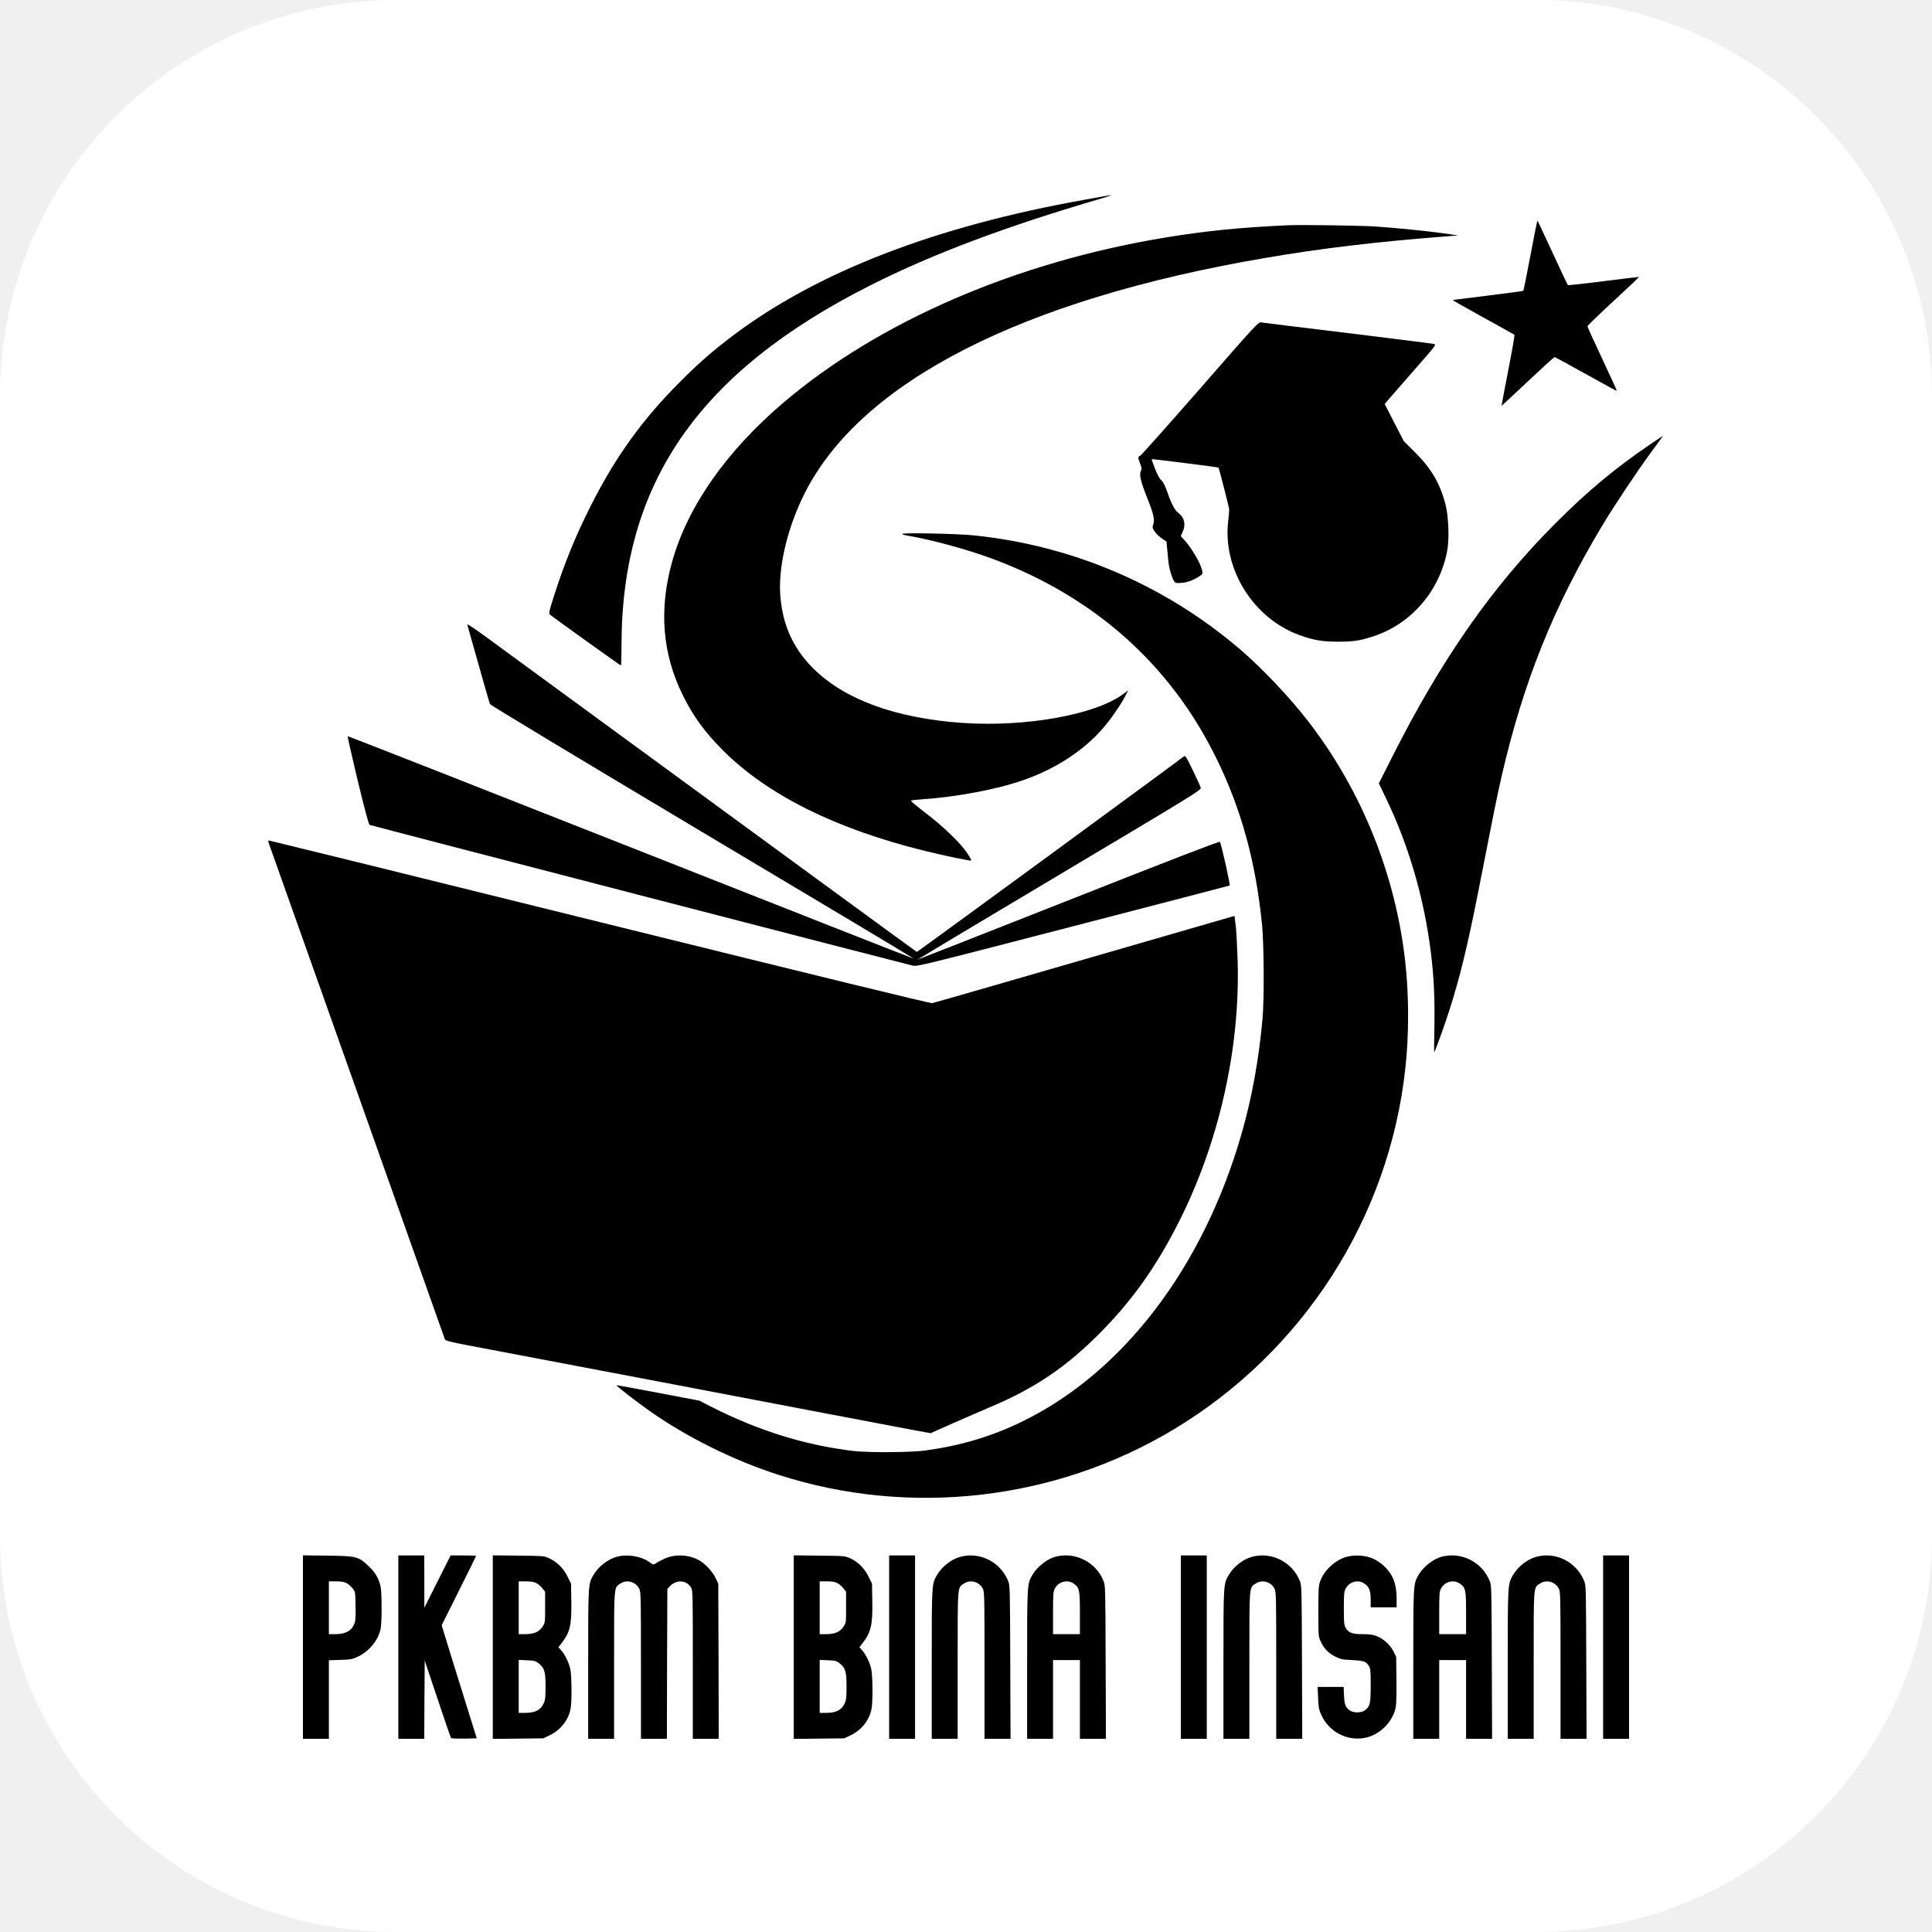
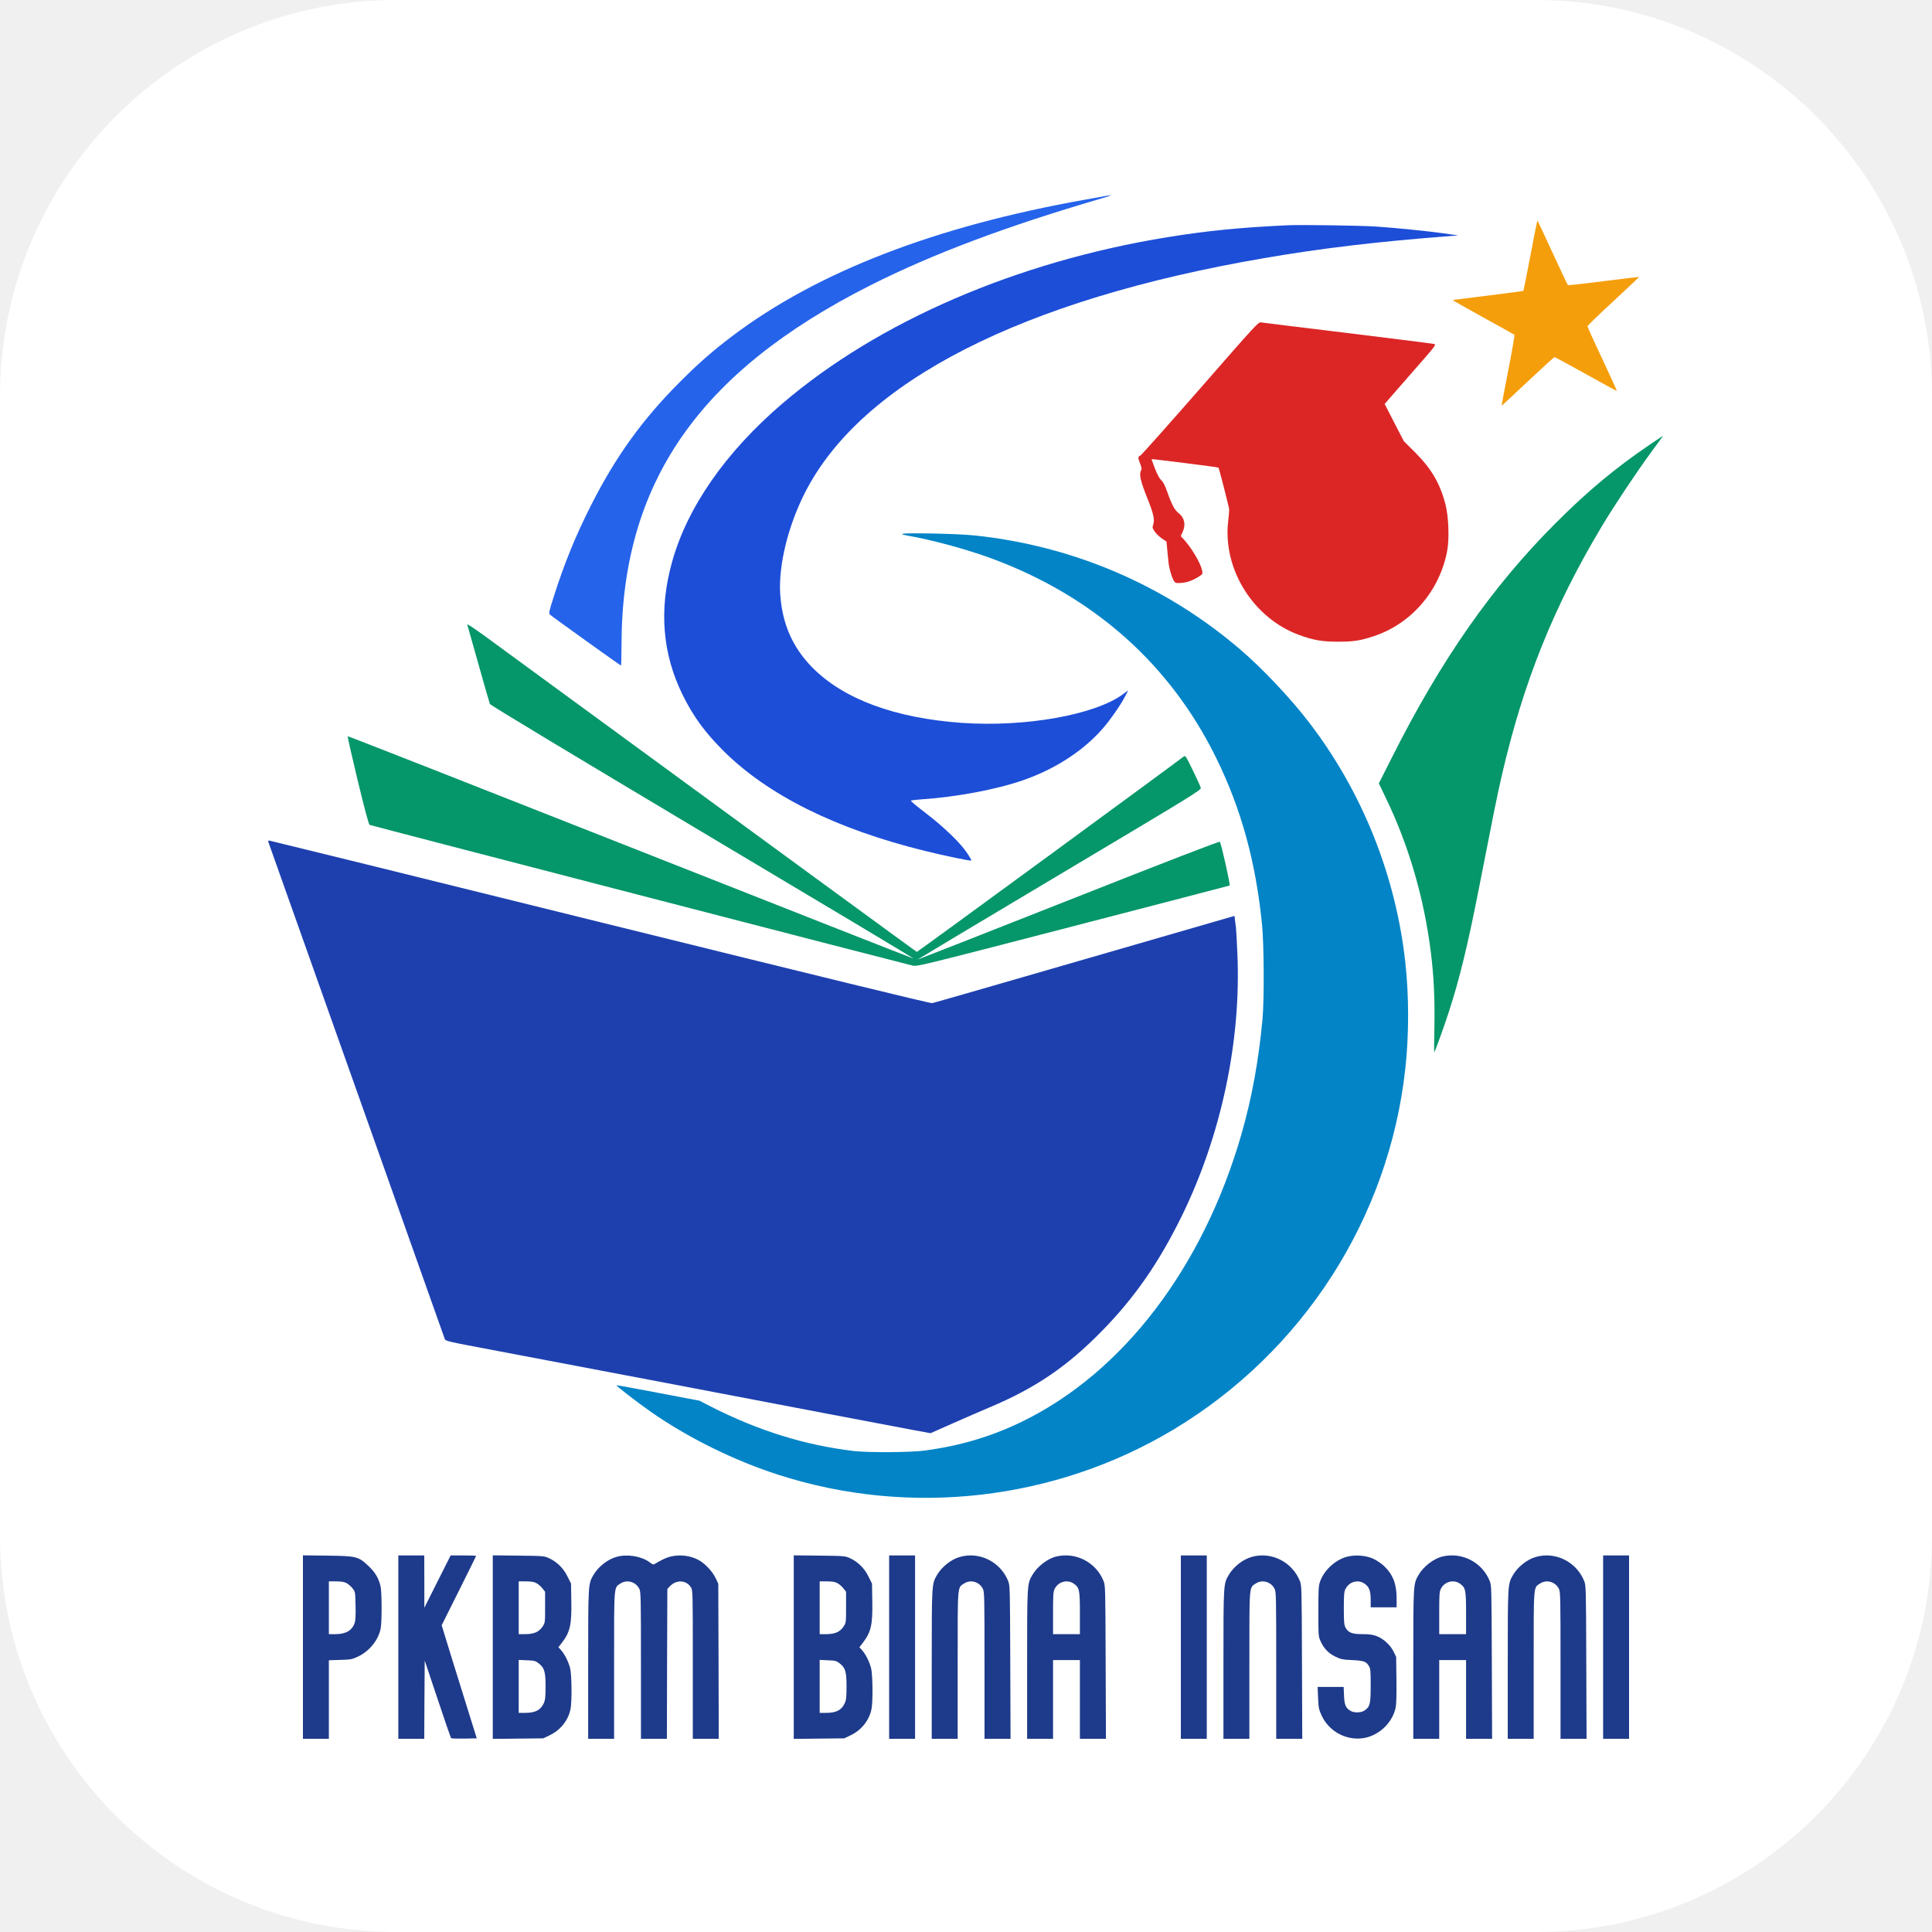
<svg xmlns="http://www.w3.org/2000/svg" width="512" height="512" viewBox="0 0 512 512">
  <rect width="512" height="512" rx="105" fill="#ffffff" />
  <svg x="70.956" y="51.2" width="370.088" height="409.6" viewBox="0 0 1508 1669" preserveAspectRatio="xMidYMid meet">
-     <g transform="translate(0,1669) scale(0.1,-0.1)" fill="#000000" stroke="none">
-       <path d="M9070 16664 c-8 -2 -118 -22 -245 -44 -1617 -287 -2892 -780 -3809 -1473 -210 -159 -356 -286 -557 -487 -410 -409 -700 -810 -968 -1340 -164 -323 -286 -621 -402 -985 -53 -167 -56 -181 -41 -196 22 -21 759 -549 766 -549 3 0 6 96 6 213 0 1752 830 2954 2685 3891 671 339 1469 639 2500 940 97 28 136 46 65 30z" />
-       <path d="M13706 16379 c-3 -8 -36 -177 -74 -377 -38 -199 -71 -364 -73 -366 -3 -3 -173 -25 -379 -51 -206 -25 -379 -47 -384 -48 -5 -2 142 -85 325 -186 184 -101 337 -186 341 -190 4 -4 -26 -177 -67 -386 -40 -209 -73 -380 -72 -381 1 -1 128 117 282 262 154 145 285 264 290 264 6 0 159 -83 340 -184 182 -101 331 -183 333 -181 2 2 -69 157 -157 345 -89 188 -161 347 -160 353 0 7 126 129 280 271 154 142 278 260 277 262 -2 1 -174 -20 -383 -46 -209 -27 -383 -46 -386 -42 -4 4 -78 160 -164 347 -87 187 -159 342 -161 344 -2 2 -6 -2 -8 -10z" />
-       <path d="M11020 16344 c-521 -24 -871 -59 -1305 -129 -1626 -264 -3120 -909 -4155 -1794 -616 -526 -1033 -1126 -1196 -1720 -141 -511 -102 -984 115 -1426 115 -234 240 -405 440 -605 482 -481 1220 -847 2181 -1083 219 -54 490 -110 497 -103 3 3 -16 38 -43 78 -70 108 -255 286 -446 432 -93 71 -166 131 -163 136 2 4 51 10 107 14 380 25 815 106 1107 208 346 120 651 319 859 559 82 94 198 261 243 351 l30 59 -53 -39 c-300 -224 -1052 -359 -1738 -312 -726 51 -1283 256 -1621 600 -216 220 -328 481 -346 805 -16 309 88 727 269 1083 611 1199 2342 2083 4958 2531 613 106 1248 181 1995 237 l100 8 -160 23 c-181 25 -507 58 -730 73 -154 11 -811 20 -945 14z" />
-       <path d="M10070 14583 c-344 -393 -635 -720 -647 -726 -28 -13 -28 -23 -2 -89 17 -43 18 -56 8 -75 -21 -39 -3 -117 67 -291 70 -174 84 -239 65 -292 -10 -29 -8 -37 17 -74 15 -22 50 -56 77 -74 l50 -34 7 -76 c5 -43 10 -102 13 -132 5 -69 37 -181 60 -216 16 -25 20 -26 84 -22 65 5 137 33 202 79 25 18 26 22 17 61 -17 78 -118 247 -200 334 l-29 31 20 44 c37 79 20 156 -44 205 -41 31 -75 94 -120 224 -27 75 -45 112 -66 130 -19 17 -42 59 -68 125 -21 55 -38 101 -36 103 3 4 717 -86 721 -91 7 -6 115 -430 116 -452 1 -11 -4 -68 -11 -127 -60 -518 271 -1048 768 -1229 157 -57 249 -72 421 -72 165 0 237 11 382 59 407 134 713 490 794 922 25 132 15 374 -19 505 -60 226 -150 379 -325 556 l-124 123 -104 201 -103 201 43 50 c24 28 150 173 280 321 233 265 236 270 209 277 -15 4 -435 57 -933 118 -498 60 -918 112 -935 115 -29 4 -56 -26 -655 -712z" />
-       <path d="M14931 13980 c-381 -259 -679 -507 -1026 -855 -682 -682 -1234 -1472 -1761 -2519 l-146 -289 75 -156 c248 -513 414 -1083 487 -1671 32 -262 43 -486 38 -793 -3 -158 -4 -286 -2 -284 9 8 110 287 158 437 113 347 201 706 317 1295 173 882 202 1028 255 1258 232 1006 559 1820 1078 2687 138 230 371 580 538 808 70 94 126 172 124 172 -1 0 -62 -41 -135 -90z" />
-       <path d="M6857 13012 c-13 -5 3 -11 55 -20 256 -44 643 -149 909 -248 1098 -407 1922 -1139 2419 -2149 272 -552 429 -1124 497 -1805 21 -218 24 -804 5 -1015 -41 -449 -115 -854 -227 -1244 -414 -1441 -1280 -2576 -2370 -3106 -329 -160 -660 -259 -1045 -312 -158 -21 -611 -24 -775 -5 -526 63 -1024 218 -1537 478 l-126 65 -447 85 c-246 47 -449 84 -450 82 -6 -6 229 -187 366 -283 402 -282 904 -530 1383 -684 1421 -458 2988 -278 4266 488 1400 841 2327 2283 2504 3898 40 360 40 785 0 1146 -103 941 -468 1850 -1043 2597 -199 259 -503 581 -741 784 -814 696 -1808 1121 -2875 1231 -172 18 -738 30 -768 17z" />
-       <path d="M2154 12033 c3 -10 57 -202 121 -428 63 -225 119 -419 124 -431 6 -13 856 -525 2295 -1384 1258 -749 2285 -1364 2283 -1366 -2 -2 -1377 539 -3056 1202 -1679 663 -3055 1203 -3058 1200 -3 -2 46 -217 108 -477 77 -317 119 -475 129 -480 14 -8 5751 -1494 5865 -1520 49 -10 85 -2 1735 426 927 240 1686 438 1687 439 9 8 -89 444 -105 472 -5 8 -539 -198 -1637 -632 -896 -354 -1630 -642 -1631 -641 -1 1 689 414 1533 917 1479 881 1534 915 1528 940 -4 14 -42 99 -86 189 -73 150 -81 162 -97 149 -53 -45 -2877 -2113 -2883 -2111 -6 2 -1096 799 -4657 3405 -113 83 -201 141 -198 131z" />
-       <path d="M14 9663 c8 -21 435 -1226 951 -2678 515 -1452 941 -2651 946 -2666 9 -25 19 -27 582 -133 315 -60 1090 -207 1722 -327 633 -121 1465 -280 1850 -353 385 -73 788 -150 896 -170 l196 -36 239 106 c131 58 309 135 394 171 498 209 843 443 1220 829 352 359 613 736 860 1239 427 872 644 1897 600 2843 -5 125 -12 247 -15 272 -3 25 -8 63 -11 86 l-5 40 -1617 -468 c-889 -258 -1630 -471 -1647 -474 -20 -4 -1206 286 -3589 875 -1957 485 -3565 881 -3572 881 -11 0 -11 -7 0 -37z" />
-       <path d="M380 991 l0 -991 140 0 140 0 0 424 0 424 123 4 c112 3 128 6 190 35 123 58 220 176 246 301 14 69 14 386 0 454 -19 88 -57 154 -130 223 -110 104 -131 109 -446 113 l-263 3 0 -990z m469 691 c19 -9 48 -34 65 -55 31 -39 31 -39 34 -185 3 -88 0 -161 -7 -183 -26 -87 -93 -128 -208 -129 l-73 0 0 285 0 285 78 0 c54 0 87 -5 111 -18z" />
-       <path d="M1410 990 l0 -990 140 0 140 0 2 423 3 422 139 -415 c76 -228 142 -419 146 -423 3 -4 67 -6 142 -5 l135 3 -78 250 c-43 138 -128 412 -190 610 l-111 361 186 372 c102 205 186 374 186 377 0 3 -62 5 -138 5 l-137 0 -142 -282 -142 -283 0 283 -1 282 -140 0 -140 0 0 -990z" />
-       <path d="M2430 990 l0 -991 273 3 272 3 67 32 c117 55 201 159 227 281 17 80 14 375 -4 445 -19 71 -56 146 -95 191 l-31 35 37 48 c89 115 107 196 102 453 l-3 186 -38 76 c-43 89 -112 157 -197 197 -54 25 -58 26 -332 29 l-278 3 0 -991z m469 692 c19 -9 48 -34 65 -55 l31 -39 0 -167 c0 -167 0 -168 -28 -210 -38 -57 -91 -80 -184 -81 l-73 0 0 285 0 285 78 0 c54 0 87 -5 111 -18z m25 -866 c63 -48 76 -89 76 -251 0 -115 -4 -147 -19 -180 -34 -75 -92 -105 -201 -105 l-70 0 0 286 0 286 88 -4 c79 -3 93 -6 126 -32z" />
-       <path d="M3768 1965 c-97 -26 -198 -106 -251 -196 -57 -98 -57 -92 -57 -966 l0 -803 140 0 140 0 0 793 c0 883 -4 836 69 884 69 46 165 19 203 -57 17 -32 18 -93 18 -827 l0 -793 140 0 140 0 2 809 3 809 25 27 c71 76 180 71 230 -10 20 -32 20 -48 20 -834 l0 -801 140 0 140 0 -2 838 -3 837 -27 57 c-31 67 -101 145 -166 187 -113 71 -274 81 -394 23 -35 -17 -75 -38 -89 -48 -25 -16 -27 -16 -69 15 -88 63 -238 88 -352 56z" />
-       <path d="M5680 990 l0 -991 273 3 272 3 67 32 c117 55 201 159 227 281 17 80 14 375 -4 445 -19 71 -56 146 -95 191 l-31 35 37 48 c89 115 107 196 102 453 l-3 186 -38 76 c-43 89 -112 157 -197 197 -54 25 -58 26 -332 29 l-278 3 0 -991z m469 692 c19 -9 48 -34 65 -55 l31 -39 0 -167 c0 -167 0 -168 -28 -210 -38 -57 -91 -80 -184 -81 l-73 0 0 285 0 285 78 0 c54 0 87 -5 111 -18z m25 -866 c63 -48 76 -89 76 -251 0 -115 -4 -147 -19 -180 -34 -75 -92 -105 -201 -105 l-70 0 0 286 0 286 88 -4 c79 -3 93 -6 126 -32z" />
-       <path d="M6710 990 l0 -990 140 0 140 0 0 990 0 990 -140 0 -140 0 0 -990z" />
-       <path d="M7478 1965 c-97 -26 -198 -106 -251 -196 -57 -98 -57 -92 -57 -966 l0 -803 140 0 140 0 0 793 c0 883 -4 836 69 884 69 46 165 19 203 -57 17 -32 18 -93 18 -827 l0 -793 140 0 141 0 -3 828 c-3 819 -3 827 -24 879 -84 204 -307 316 -516 258z" />
-       <path d="M8517 1969 c-95 -22 -206 -107 -260 -199 -57 -99 -57 -92 -57 -967 l0 -803 140 0 140 0 0 425 0 425 145 0 145 0 0 -425 0 -425 140 0 141 0 -3 828 c-3 819 -3 827 -24 879 -82 200 -298 311 -507 262z m183 -291 c65 -45 70 -66 70 -320 l0 -228 -145 0 -145 0 0 228 c0 196 2 232 18 262 38 76 135 103 202 58z" />
-       <path d="M9860 990 l0 -990 140 0 140 0 0 990 0 990 -140 0 -140 0 0 -990z" />
-       <path d="M10628 1965 c-97 -26 -198 -106 -251 -196 -57 -98 -57 -92 -57 -966 l0 -803 140 0 140 0 0 793 c0 883 -4 836 69 884 69 46 165 19 203 -57 17 -32 18 -93 18 -827 l0 -793 140 0 141 0 -3 828 c-3 819 -3 827 -24 879 -84 204 -307 316 -516 258z" />
-       <path d="M11636 1961 c-122 -41 -232 -147 -273 -264 -16 -45 -18 -86 -18 -322 0 -260 1 -272 23 -319 36 -80 85 -132 159 -168 59 -29 77 -33 182 -38 127 -6 152 -15 181 -63 18 -29 20 -51 20 -210 0 -199 -7 -229 -64 -270 -39 -28 -118 -29 -158 -3 -49 32 -62 64 -66 164 l-4 92 -141 0 -140 0 5 -118 c5 -108 8 -126 38 -190 76 -166 253 -267 434 -247 172 18 330 161 366 333 7 31 10 145 8 299 l-3 248 -28 57 c-35 71 -110 140 -183 167 -41 16 -78 21 -152 21 -113 0 -154 16 -184 71 -15 29 -18 58 -18 209 0 151 3 180 19 210 40 77 133 103 202 57 52 -34 69 -78 69 -174 l0 -83 140 0 140 0 0 93 c0 158 -38 257 -132 349 -26 26 -77 61 -113 79 -86 42 -216 50 -309 20z" />
-       <path d="M12687 1969 c-95 -22 -206 -107 -260 -199 -57 -99 -57 -92 -57 -967 l0 -803 140 0 140 0 0 425 0 425 145 0 145 0 0 -425 0 -425 140 0 141 0 -3 828 c-3 819 -3 827 -24 879 -82 200 -298 311 -507 262z m183 -291 c65 -45 70 -66 70 -320 l0 -228 -145 0 -145 0 0 228 c0 196 2 232 18 262 38 76 135 103 202 58z" />
-       <path d="M13698 1965 c-97 -26 -198 -106 -251 -196 -57 -98 -57 -92 -57 -966 l0 -803 140 0 140 0 0 793 c0 883 -4 836 69 884 69 46 165 19 203 -57 17 -32 18 -93 18 -827 l0 -793 140 0 141 0 -3 828 c-3 819 -3 827 -24 879 -84 204 -307 316 -516 258z" />
-       <path d="M14420 990 l0 -990 140 0 140 0 0 990 0 990 -140 0 -140 0 0 -990z" />
+     <g transform="translate(0,1669) scale(0.1,-0.1)" stroke="none">
+       <path fill="#2563EB" d="M9070 16664 c-8 -2 -118 -22 -245 -44 -1617 -287 -2892 -780 -3809 -1473 -210 -159 -356 -286 -557 -487 -410 -409 -700 -810 -968 -1340 -164 -323 -286 -621 -402 -985 -53 -167 -56 -181 -41 -196 22 -21 759 -549 766 -549 3 0 6 96 6 213 0 1752 830 2954 2685 3891 671 339 1469 639 2500 940 97 28 136 46 65 30z" />
+       <path fill="#F59E0B" d="M13706 16379 c-3 -8 -36 -177 -74 -377 -38 -199 -71 -364 -73 -366 -3 -3 -173 -25 -379 -51 -206 -25 -379 -47 -384 -48 -5 -2 142 -85 325 -186 184 -101 337 -186 341 -190 4 -4 -26 -177 -67 -386 -40 -209 -73 -380 -72 -381 1 -1 128 117 282 262 154 145 285 264 290 264 6 0 159 -83 340 -184 182 -101 331 -183 333 -181 2 2 -69 157 -157 345 -89 188 -161 347 -160 353 0 7 126 129 280 271 154 142 278 260 277 262 -2 1 -174 -20 -383 -46 -209 -27 -383 -46 -386 -42 -4 4 -78 160 -164 347 -87 187 -159 342 -161 344 -2 2 -6 -2 -8 -10z" />
+       <path fill="#1D4ED8" d="M11020 16344 c-521 -24 -871 -59 -1305 -129 -1626 -264 -3120 -909 -4155 -1794 -616 -526 -1033 -1126 -1196 -1720 -141 -511 -102 -984 115 -1426 115 -234 240 -405 440 -605 482 -481 1220 -847 2181 -1083 219 -54 490 -110 497 -103 3 3 -16 38 -43 78 -70 108 -255 286 -446 432 -93 71 -166 131 -163 136 2 4 51 10 107 14 380 25 815 106 1107 208 346 120 651 319 859 559 82 94 198 261 243 351 l30 59 -53 -39 c-300 -224 -1052 -359 -1738 -312 -726 51 -1283 256 -1621 600 -216 220 -328 481 -346 805 -16 309 88 727 269 1083 611 1199 2342 2083 4958 2531 613 106 1248 181 1995 237 l100 8 -160 23 c-181 25 -507 58 -730 73 -154 11 -811 20 -945 14z" />
+       <path fill="#DC2626" d="M10070 14583 c-344 -393 -635 -720 -647 -726 -28 -13 -28 -23 -2 -89 17 -43 18 -56 8 -75 -21 -39 -3 -117 67 -291 70 -174 84 -239 65 -292 -10 -29 -8 -37 17 -74 15 -22 50 -56 77 -74 l50 -34 7 -76 c5 -43 10 -102 13 -132 5 -69 37 -181 60 -216 16 -25 20 -26 84 -22 65 5 137 33 202 79 25 18 26 22 17 61 -17 78 -118 247 -200 334 l-29 31 20 44 c37 79 20 156 -44 205 -41 31 -75 94 -120 224 -27 75 -45 112 -66 130 -19 17 -42 59 -68 125 -21 55 -38 101 -36 103 3 4 717 -86 721 -91 7 -6 115 -430 116 -452 1 -11 -4 -68 -11 -127 -60 -518 271 -1048 768 -1229 157 -57 249 -72 421 -72 165 0 237 11 382 59 407 134 713 490 794 922 25 132 15 374 -19 505 -60 226 -150 379 -325 556 l-124 123 -104 201 -103 201 43 50 c24 28 150 173 280 321 233 265 236 270 209 277 -15 4 -435 57 -933 118 -498 60 -918 112 -935 115 -29 4 -56 -26 -655 -712z" />
+       <path fill="#059669" d="M14931 13980 c-381 -259 -679 -507 -1026 -855 -682 -682 -1234 -1472 -1761 -2519 l-146 -289 75 -156 c248 -513 414 -1083 487 -1671 32 -262 43 -486 38 -793 -3 -158 -4 -286 -2 -284 9 8 110 287 158 437 113 347 201 706 317 1295 173 882 202 1028 255 1258 232 1006 559 1820 1078 2687 138 230 371 580 538 808 70 94 126 172 124 172 -1 0 -62 -41 -135 -90z" />
+       <path fill="#0284C7" d="M6857 13012 c-13 -5 3 -11 55 -20 256 -44 643 -149 909 -248 1098 -407 1922 -1139 2419 -2149 272 -552 429 -1124 497 -1805 21 -218 24 -804 5 -1015 -41 -449 -115 -854 -227 -1244 -414 -1441 -1280 -2576 -2370 -3106 -329 -160 -660 -259 -1045 -312 -158 -21 -611 -24 -775 -5 -526 63 -1024 218 -1537 478 l-126 65 -447 85 c-246 47 -449 84 -450 82 -6 -6 229 -187 366 -283 402 -282 904 -530 1383 -684 1421 -458 2988 -278 4266 488 1400 841 2327 2283 2504 3898 40 360 40 785 0 1146 -103 941 -468 1850 -1043 2597 -199 259 -503 581 -741 784 -814 696 -1808 1121 -2875 1231 -172 18 -738 30 -768 17z" />
+       <path fill="#059669" d="M2154 12033 c3 -10 57 -202 121 -428 63 -225 119 -419 124 -431 6 -13 856 -525 2295 -1384 1258 -749 2285 -1364 2283 -1366 -2 -2 -1377 539 -3056 1202 -1679 663 -3055 1203 -3058 1200 -3 -2 46 -217 108 -477 77 -317 119 -475 129 -480 14 -8 5751 -1494 5865 -1520 49 -10 85 -2 1735 426 927 240 1686 438 1687 439 9 8 -89 444 -105 472 -5 8 -539 -198 -1637 -632 -896 -354 -1630 -642 -1631 -641 -1 1 689 414 1533 917 1479 881 1534 915 1528 940 -4 14 -42 99 -86 189 -73 150 -81 162 -97 149 -53 -45 -2877 -2113 -2883 -2111 -6 2 -1096 799 -4657 3405 -113 83 -201 141 -198 131z" />
+       <path fill="#1E40AF" d="M14 9663 c8 -21 435 -1226 951 -2678 515 -1452 941 -2651 946 -2666 9 -25 19 -27 582 -133 315 -60 1090 -207 1722 -327 633 -121 1465 -280 1850 -353 385 -73 788 -150 896 -170 l196 -36 239 106 c131 58 309 135 394 171 498 209 843 443 1220 829 352 359 613 736 860 1239 427 872 644 1897 600 2843 -5 125 -12 247 -15 272 -3 25 -8 63 -11 86 l-5 40 -1617 -468 c-889 -258 -1630 -471 -1647 -474 -20 -4 -1206 286 -3589 875 -1957 485 -3565 881 -3572 881 -11 0 -11 -7 0 -37z" />
+       <path fill="#1E3A8A" d="M380 991 l0 -991 140 0 140 0 0 424 0 424 123 4 c112 3 128 6 190 35 123 58 220 176 246 301 14 69 14 386 0 454 -19 88 -57 154 -130 223 -110 104 -131 109 -446 113 l-263 3 0 -990z m469 691 c19 -9 48 -34 65 -55 31 -39 31 -39 34 -185 3 -88 0 -161 -7 -183 -26 -87 -93 -128 -208 -129 l-73 0 0 285 0 285 78 0 c54 0 87 -5 111 -18z" />
+       <path fill="#1E3A8A" d="M1410 990 l0 -990 140 0 140 0 2 423 3 422 139 -415 c76 -228 142 -419 146 -423 3 -4 67 -6 142 -5 l135 3 -78 250 c-43 138 -128 412 -190 610 l-111 361 186 372 c102 205 186 374 186 377 0 3 -62 5 -138 5 l-137 0 -142 -282 -142 -283 0 283 -1 282 -140 0 -140 0 0 -990z" />
+       <path fill="#1E3A8A" d="M2430 990 l0 -991 273 3 272 3 67 32 c117 55 201 159 227 281 17 80 14 375 -4 445 -19 71 -56 146 -95 191 l-31 35 37 48 c89 115 107 196 102 453 l-3 186 -38 76 c-43 89 -112 157 -197 197 -54 25 -58 26 -332 29 l-278 3 0 -991z m469 692 c19 -9 48 -34 65 -55 l31 -39 0 -167 c0 -167 0 -168 -28 -210 -38 -57 -91 -80 -184 -81 l-73 0 0 285 0 285 78 0 c54 0 87 -5 111 -18z m25 -866 c63 -48 76 -89 76 -251 0 -115 -4 -147 -19 -180 -34 -75 -92 -105 -201 -105 l-70 0 0 286 0 286 88 -4 c79 -3 93 -6 126 -32z" />
+       <path fill="#1E3A8A" d="M3768 1965 c-97 -26 -198 -106 -251 -196 -57 -98 -57 -92 -57 -966 l0 -803 140 0 140 0 0 793 c0 883 -4 836 69 884 69 46 165 19 203 -57 17 -32 18 -93 18 -827 l0 -793 140 0 140 0 2 809 3 809 25 27 c71 76 180 71 230 -10 20 -32 20 -48 20 -834 l0 -801 140 0 140 0 -2 838 -3 837 -27 57 c-31 67 -101 145 -166 187 -113 71 -274 81 -394 23 -35 -17 -75 -38 -89 -48 -25 -16 -27 -16 -69 15 -88 63 -238 88 -352 56z" />
+       <path fill="#1E3A8A" d="M5680 990 l0 -991 273 3 272 3 67 32 c117 55 201 159 227 281 17 80 14 375 -4 445 -19 71 -56 146 -95 191 l-31 35 37 48 c89 115 107 196 102 453 l-3 186 -38 76 c-43 89 -112 157 -197 197 -54 25 -58 26 -332 29 l-278 3 0 -991z m469 692 c19 -9 48 -34 65 -55 l31 -39 0 -167 c0 -167 0 -168 -28 -210 -38 -57 -91 -80 -184 -81 l-73 0 0 285 0 285 78 0 c54 0 87 -5 111 -18z m25 -866 c63 -48 76 -89 76 -251 0 -115 -4 -147 -19 -180 -34 -75 -92 -105 -201 -105 l-70 0 0 286 0 286 88 -4 c79 -3 93 -6 126 -32z" />
+       <path fill="#1E3A8A" d="M6710 990 l0 -990 140 0 140 0 0 990 0 990 -140 0 -140 0 0 -990z" />
+       <path fill="#1E3A8A" d="M7478 1965 c-97 -26 -198 -106 -251 -196 -57 -98 -57 -92 -57 -966 l0 -803 140 0 140 0 0 793 c0 883 -4 836 69 884 69 46 165 19 203 -57 17 -32 18 -93 18 -827 l0 -793 140 0 141 0 -3 828 c-3 819 -3 827 -24 879 -84 204 -307 316 -516 258z" />
+       <path fill="#1E3A8A" d="M8517 1969 c-95 -22 -206 -107 -260 -199 -57 -99 -57 -92 -57 -967 l0 -803 140 0 140 0 0 425 0 425 145 0 145 0 0 -425 0 -425 140 0 141 0 -3 828 c-3 819 -3 827 -24 879 -82 200 -298 311 -507 262z m183 -291 c65 -45 70 -66 70 -320 l0 -228 -145 0 -145 0 0 228 c0 196 2 232 18 262 38 76 135 103 202 58z" />
+       <path fill="#1E3A8A" d="M9860 990 l0 -990 140 0 140 0 0 990 0 990 -140 0 -140 0 0 -990z" />
+       <path fill="#1E3A8A" d="M10628 1965 c-97 -26 -198 -106 -251 -196 -57 -98 -57 -92 -57 -966 l0 -803 140 0 140 0 0 793 c0 883 -4 836 69 884 69 46 165 19 203 -57 17 -32 18 -93 18 -827 l0 -793 140 0 141 0 -3 828 c-3 819 -3 827 -24 879 -84 204 -307 316 -516 258z" />
+       <path fill="#1E3A8A" d="M11636 1961 c-122 -41 -232 -147 -273 -264 -16 -45 -18 -86 -18 -322 0 -260 1 -272 23 -319 36 -80 85 -132 159 -168 59 -29 77 -33 182 -38 127 -6 152 -15 181 -63 18 -29 20 -51 20 -210 0 -199 -7 -229 -64 -270 -39 -28 -118 -29 -158 -3 -49 32 -62 64 -66 164 l-4 92 -141 0 -140 0 5 -118 c5 -108 8 -126 38 -190 76 -166 253 -267 434 -247 172 18 330 161 366 333 7 31 10 145 8 299 l-3 248 -28 57 c-35 71 -110 140 -183 167 -41 16 -78 21 -152 21 -113 0 -154 16 -184 71 -15 29 -18 58 -18 209 0 151 3 180 19 210 40 77 133 103 202 57 52 -34 69 -78 69 -174 l0 -83 140 0 140 0 0 93 c0 158 -38 257 -132 349 -26 26 -77 61 -113 79 -86 42 -216 50 -309 20z" />
+       <path fill="#1E3A8A" d="M12687 1969 c-95 -22 -206 -107 -260 -199 -57 -99 -57 -92 -57 -967 l0 -803 140 0 140 0 0 425 0 425 145 0 145 0 0 -425 0 -425 140 0 141 0 -3 828 c-3 819 -3 827 -24 879 -82 200 -298 311 -507 262z m183 -291 c65 -45 70 -66 70 -320 l0 -228 -145 0 -145 0 0 228 c0 196 2 232 18 262 38 76 135 103 202 58z" />
+       <path fill="#1E3A8A" d="M13698 1965 c-97 -26 -198 -106 -251 -196 -57 -98 -57 -92 -57 -966 l0 -803 140 0 140 0 0 793 c0 883 -4 836 69 884 69 46 165 19 203 -57 17 -32 18 -93 18 -827 l0 -793 140 0 141 0 -3 828 c-3 819 -3 827 -24 879 -84 204 -307 316 -516 258z" />
+       <path fill="#1E3A8A" d="M14420 990 l0 -990 140 0 140 0 0 990 0 990 -140 0 -140 0 0 -990z" />
    </g>
  </svg>
</svg>
